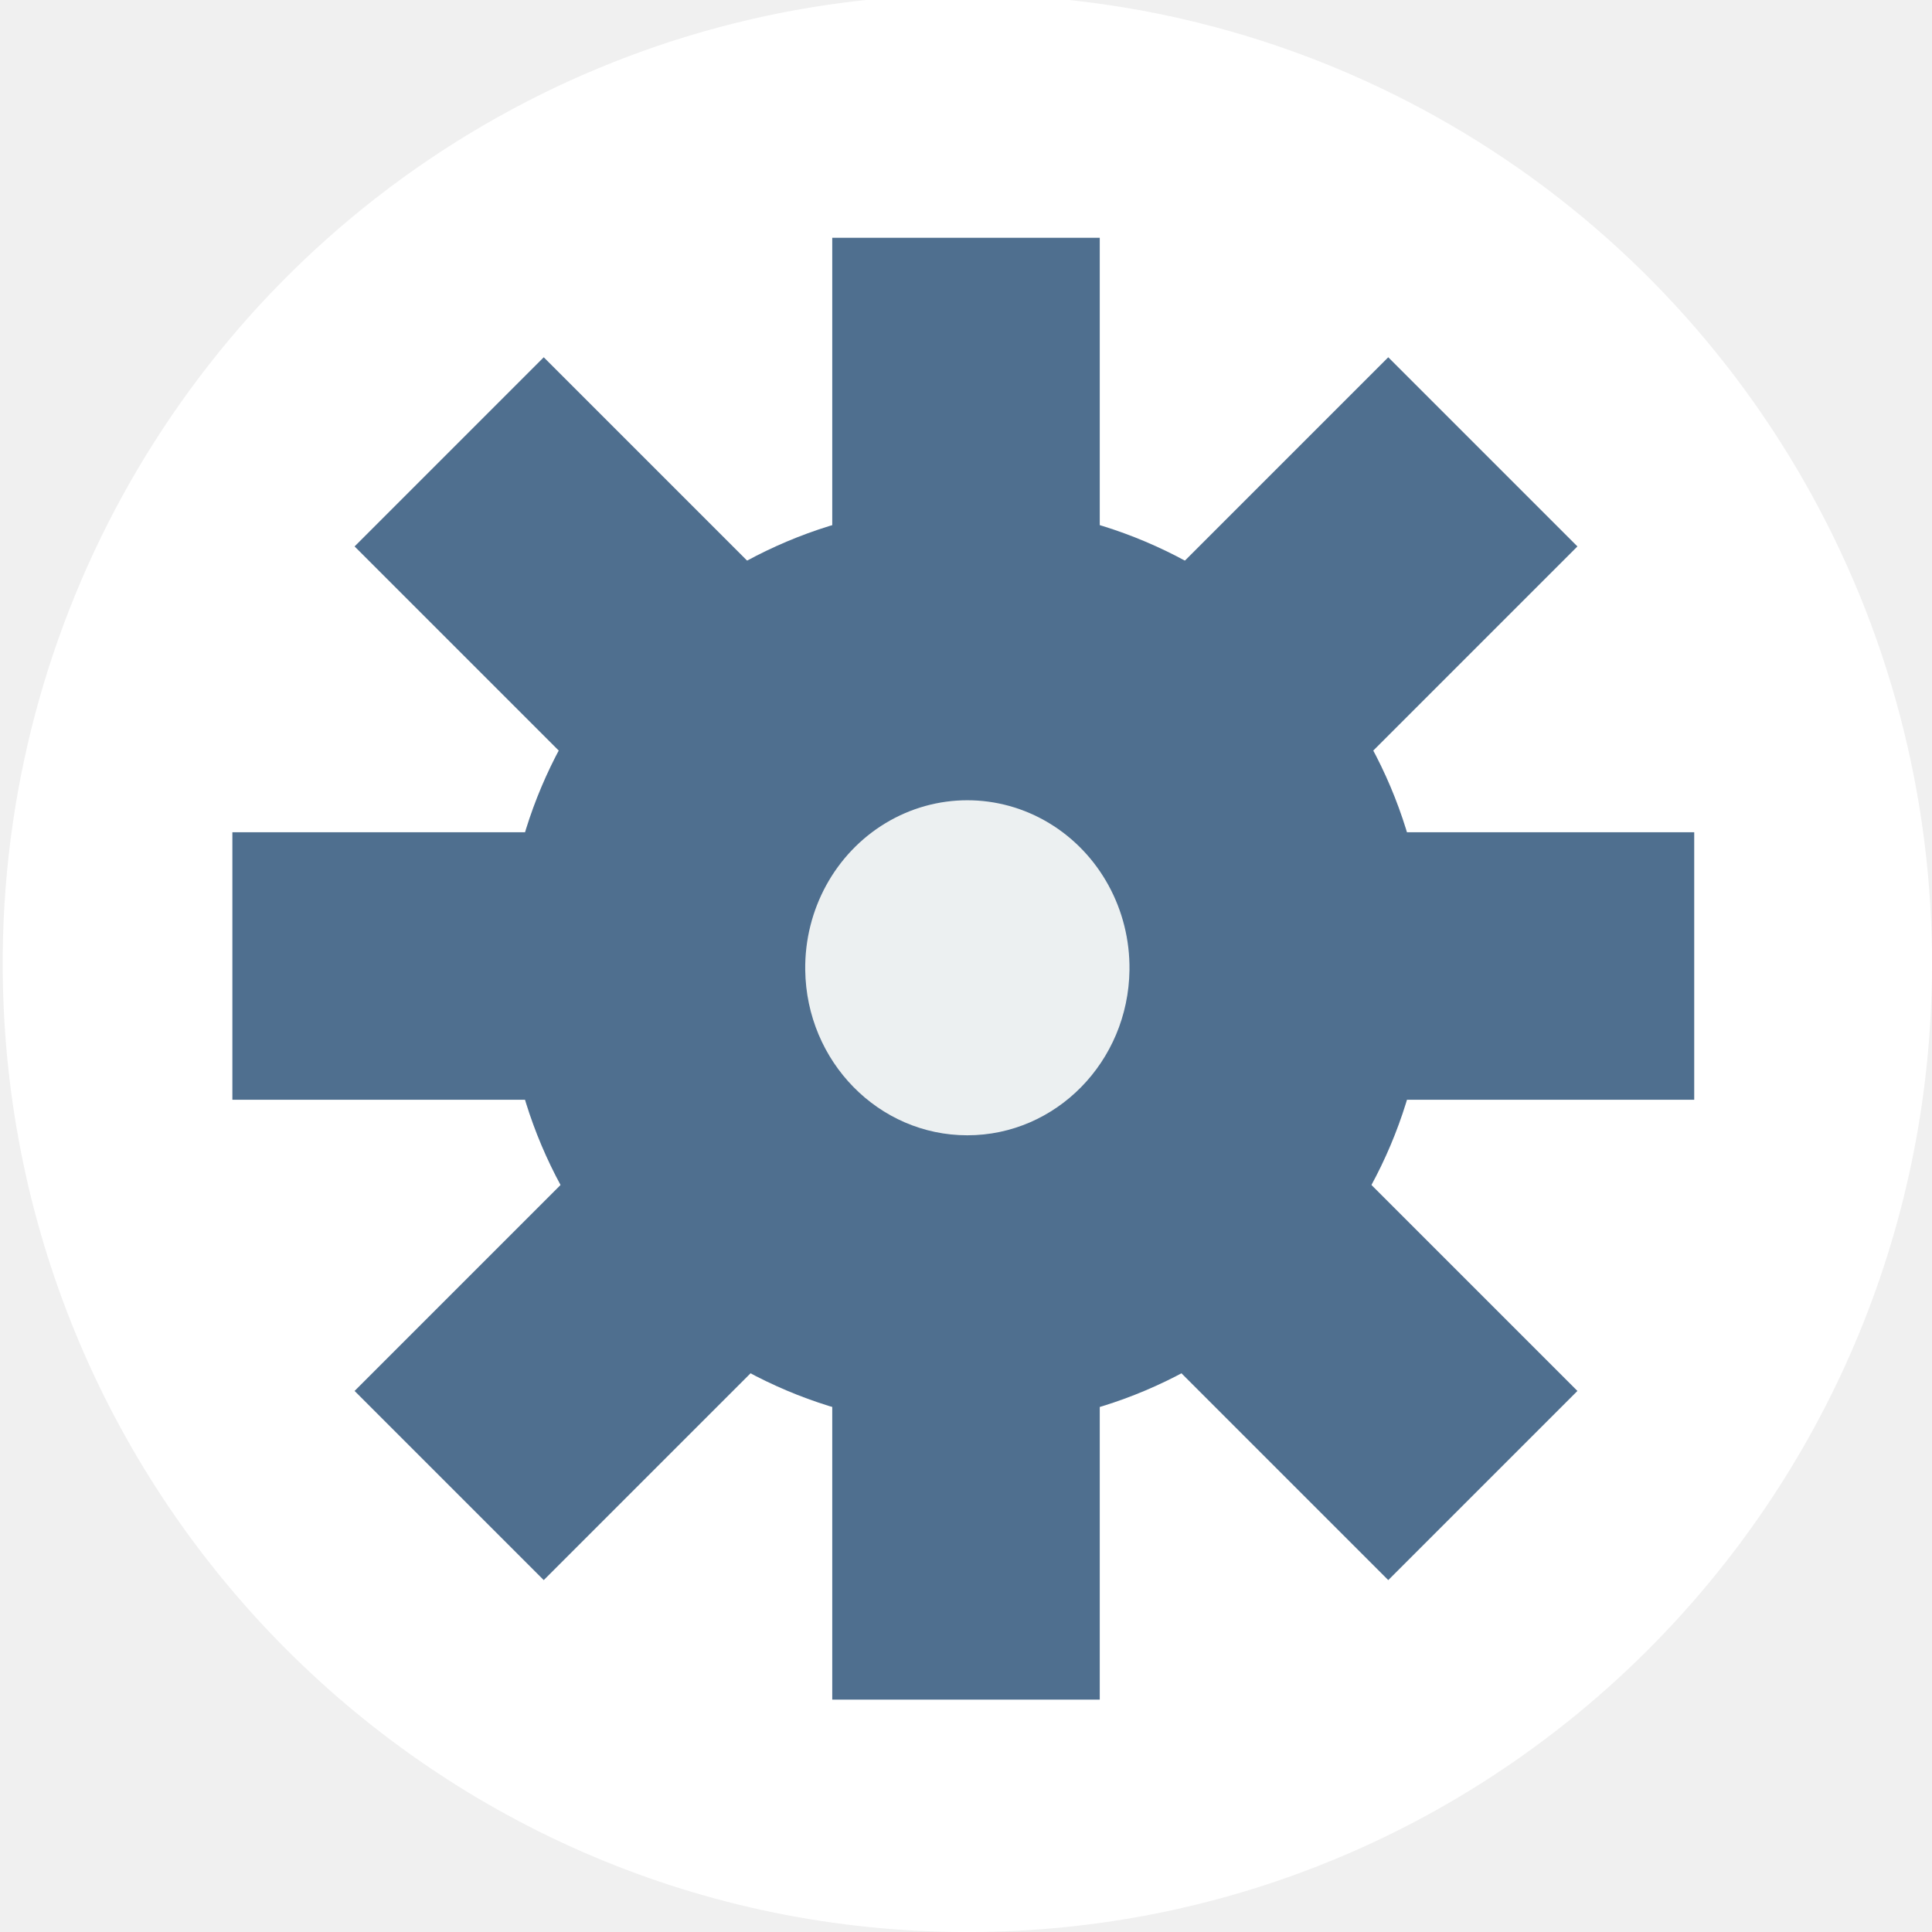
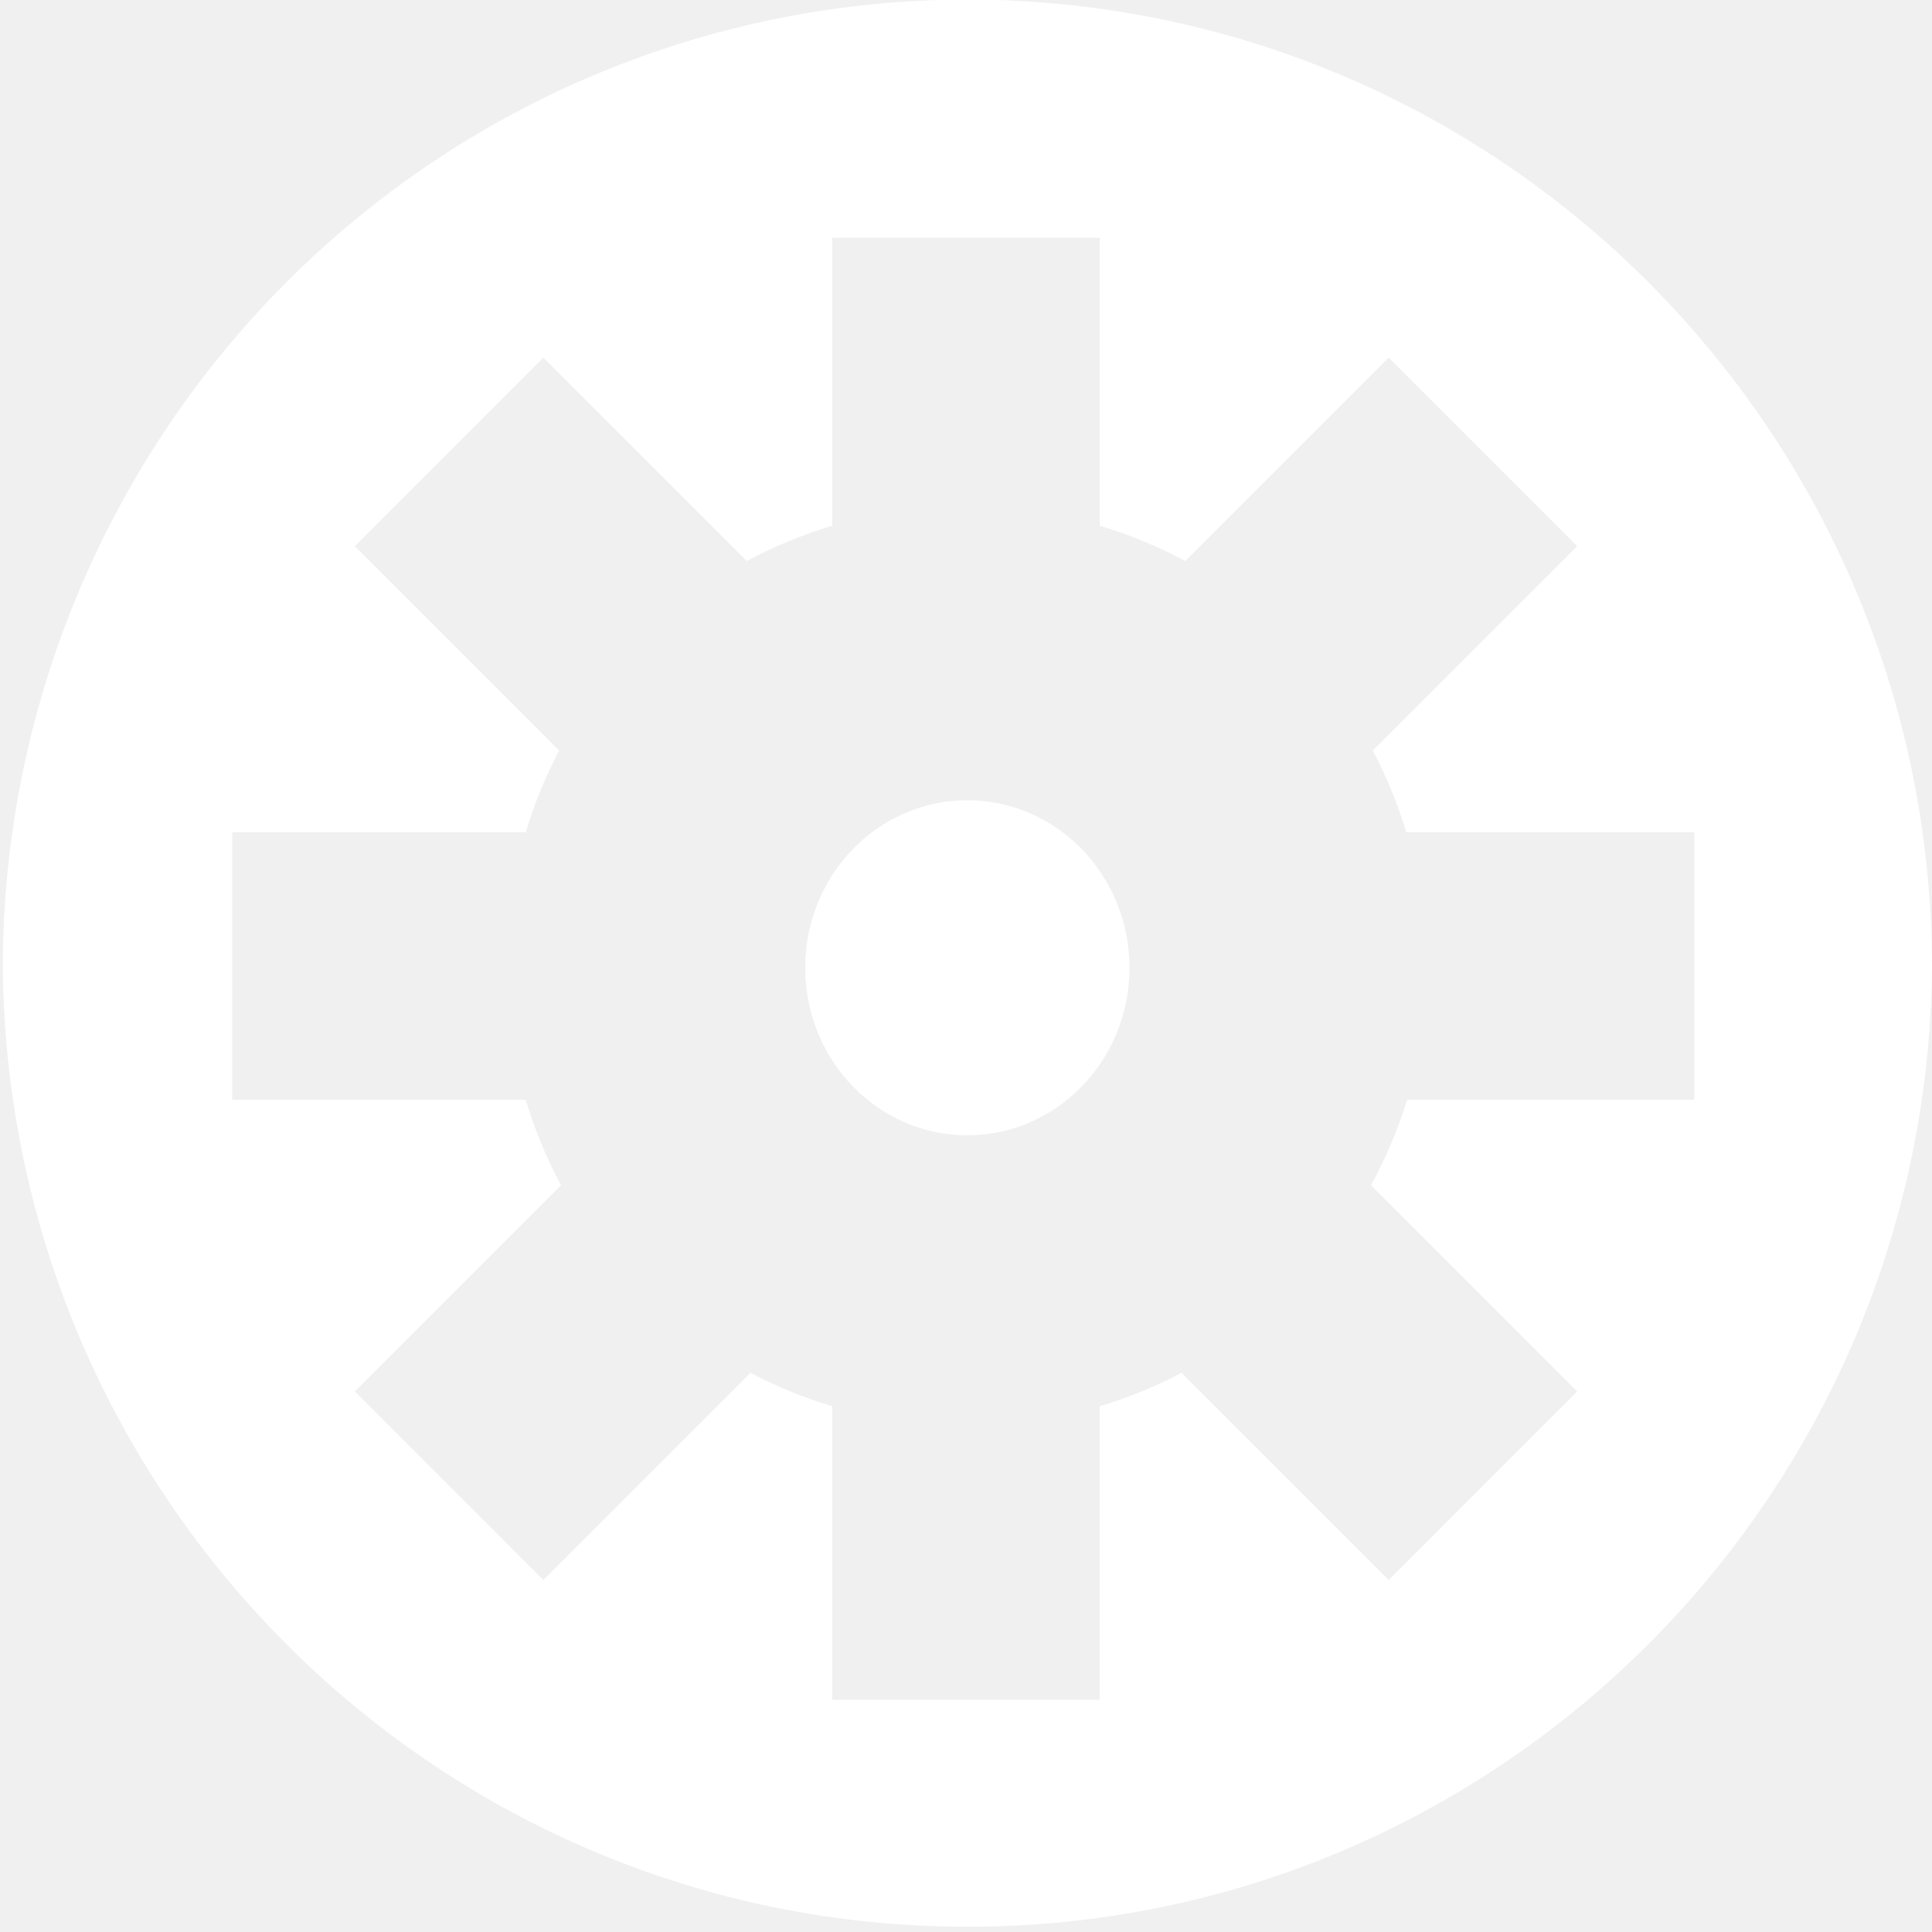
<svg xmlns="http://www.w3.org/2000/svg" version="1.1" width="65" height="65" id="svg3120">
  <defs id="defs3122" />
-   <path d="m 65,32.591 a 32.455,32.591 0 0 1 -64.909,0 32.455,32.591 0 1 1 64.909,0 z" id="path3131" style="fill:#ffffff;fill-opacity:1" />
-   <path d="m 48,32.502 a 15.5,15.498 0 0 1 -31,0 15.5,15.498 0 1 1 31,0 z" id="path3911" style="fill:#4f6f8f;fill-opacity:1" />
-   <rect width="9" height="49.182" x="28" y="-57" transform="matrix(0,1,-1,0,0,0)" id="rect3932-7" style="fill:#4f6f8f;fill-opacity:1" />
-   <rect width="9" height="49.182" x="-37" y="-57.182" transform="scale(-1,-1)" id="rect3932-7-7" style="fill:#4f6f8f;fill-opacity:1" />
-   <rect width="9" height="49.182" x="-4.436" y="-70.617" transform="matrix(-0.7071068,0.7071068,-0.7071068,-0.7071068,0,0)" id="rect3932-7-7-2" style="fill:#4f6f8f;fill-opacity:1" />
-   <rect width="9" height="49.182" x="-50.526" y="-24.655" transform="matrix(-0.7071068,-0.7071068,0.7071068,-0.7071068,0,0)" id="rect3932-7-7-5" style="fill:#4f6f8f;fill-opacity:1" />
-   <path d="m 38,32.636 a 5.455,5.636 0 0 1 -10.909,0 5.455,5.636 0 1 1 10.909,0 z" id="path4035" style="fill:#ecf0f1;fill-opacity:1" />
+   <path style="fill:#ffffff;fill-opacity:1" d="M 33.5 0 A 32.455 32.591 0 0 0 0.094 32.594 A 32.455 32.591 0 0 0 65 32.594 A 32.455 32.591 0 0 0 33.5 0 z M 28 8 L 37 8 L 37 17.688 A 15.5 15.498 0 0 1 39.875 18.875 L 46.719 12.031 L 53.062 18.375 L 46.188 25.25 A 15.5 15.498 0 0 1 47.312 28 L 57 28 L 57 37 L 47.344 37 A 15.5 15.498 0 0 1 46.125 39.875 L 53.062 46.812 L 46.719 53.156 L 39.75 46.188 A 15.5 15.498 0 0 1 37 47.312 L 37 57.188 L 28 57.188 L 28 47.312 A 15.5 15.498 0 0 1 25.25 46.188 L 18.281 53.156 L 11.938 46.812 L 18.875 39.875 A 15.5 15.498 0 0 1 17.688 37 L 7.812 37 L 7.812 28 L 17.688 28 A 15.5 15.498 0 0 1 18.812 25.25 L 11.938 18.375 L 18.281 12.031 L 25.125 18.875 A 15.5 15.498 0 0 1 28 17.688 L 28 8 z " id="path3131" />
+   <path d="m 38,32.636 a 5.455,5.636 0 0 1 -10.909,0 5.455,5.636 0 1 1 10.909,0 z" id="path4035" style="fill:#ffffff;fill-opacity:1" />
</svg>
